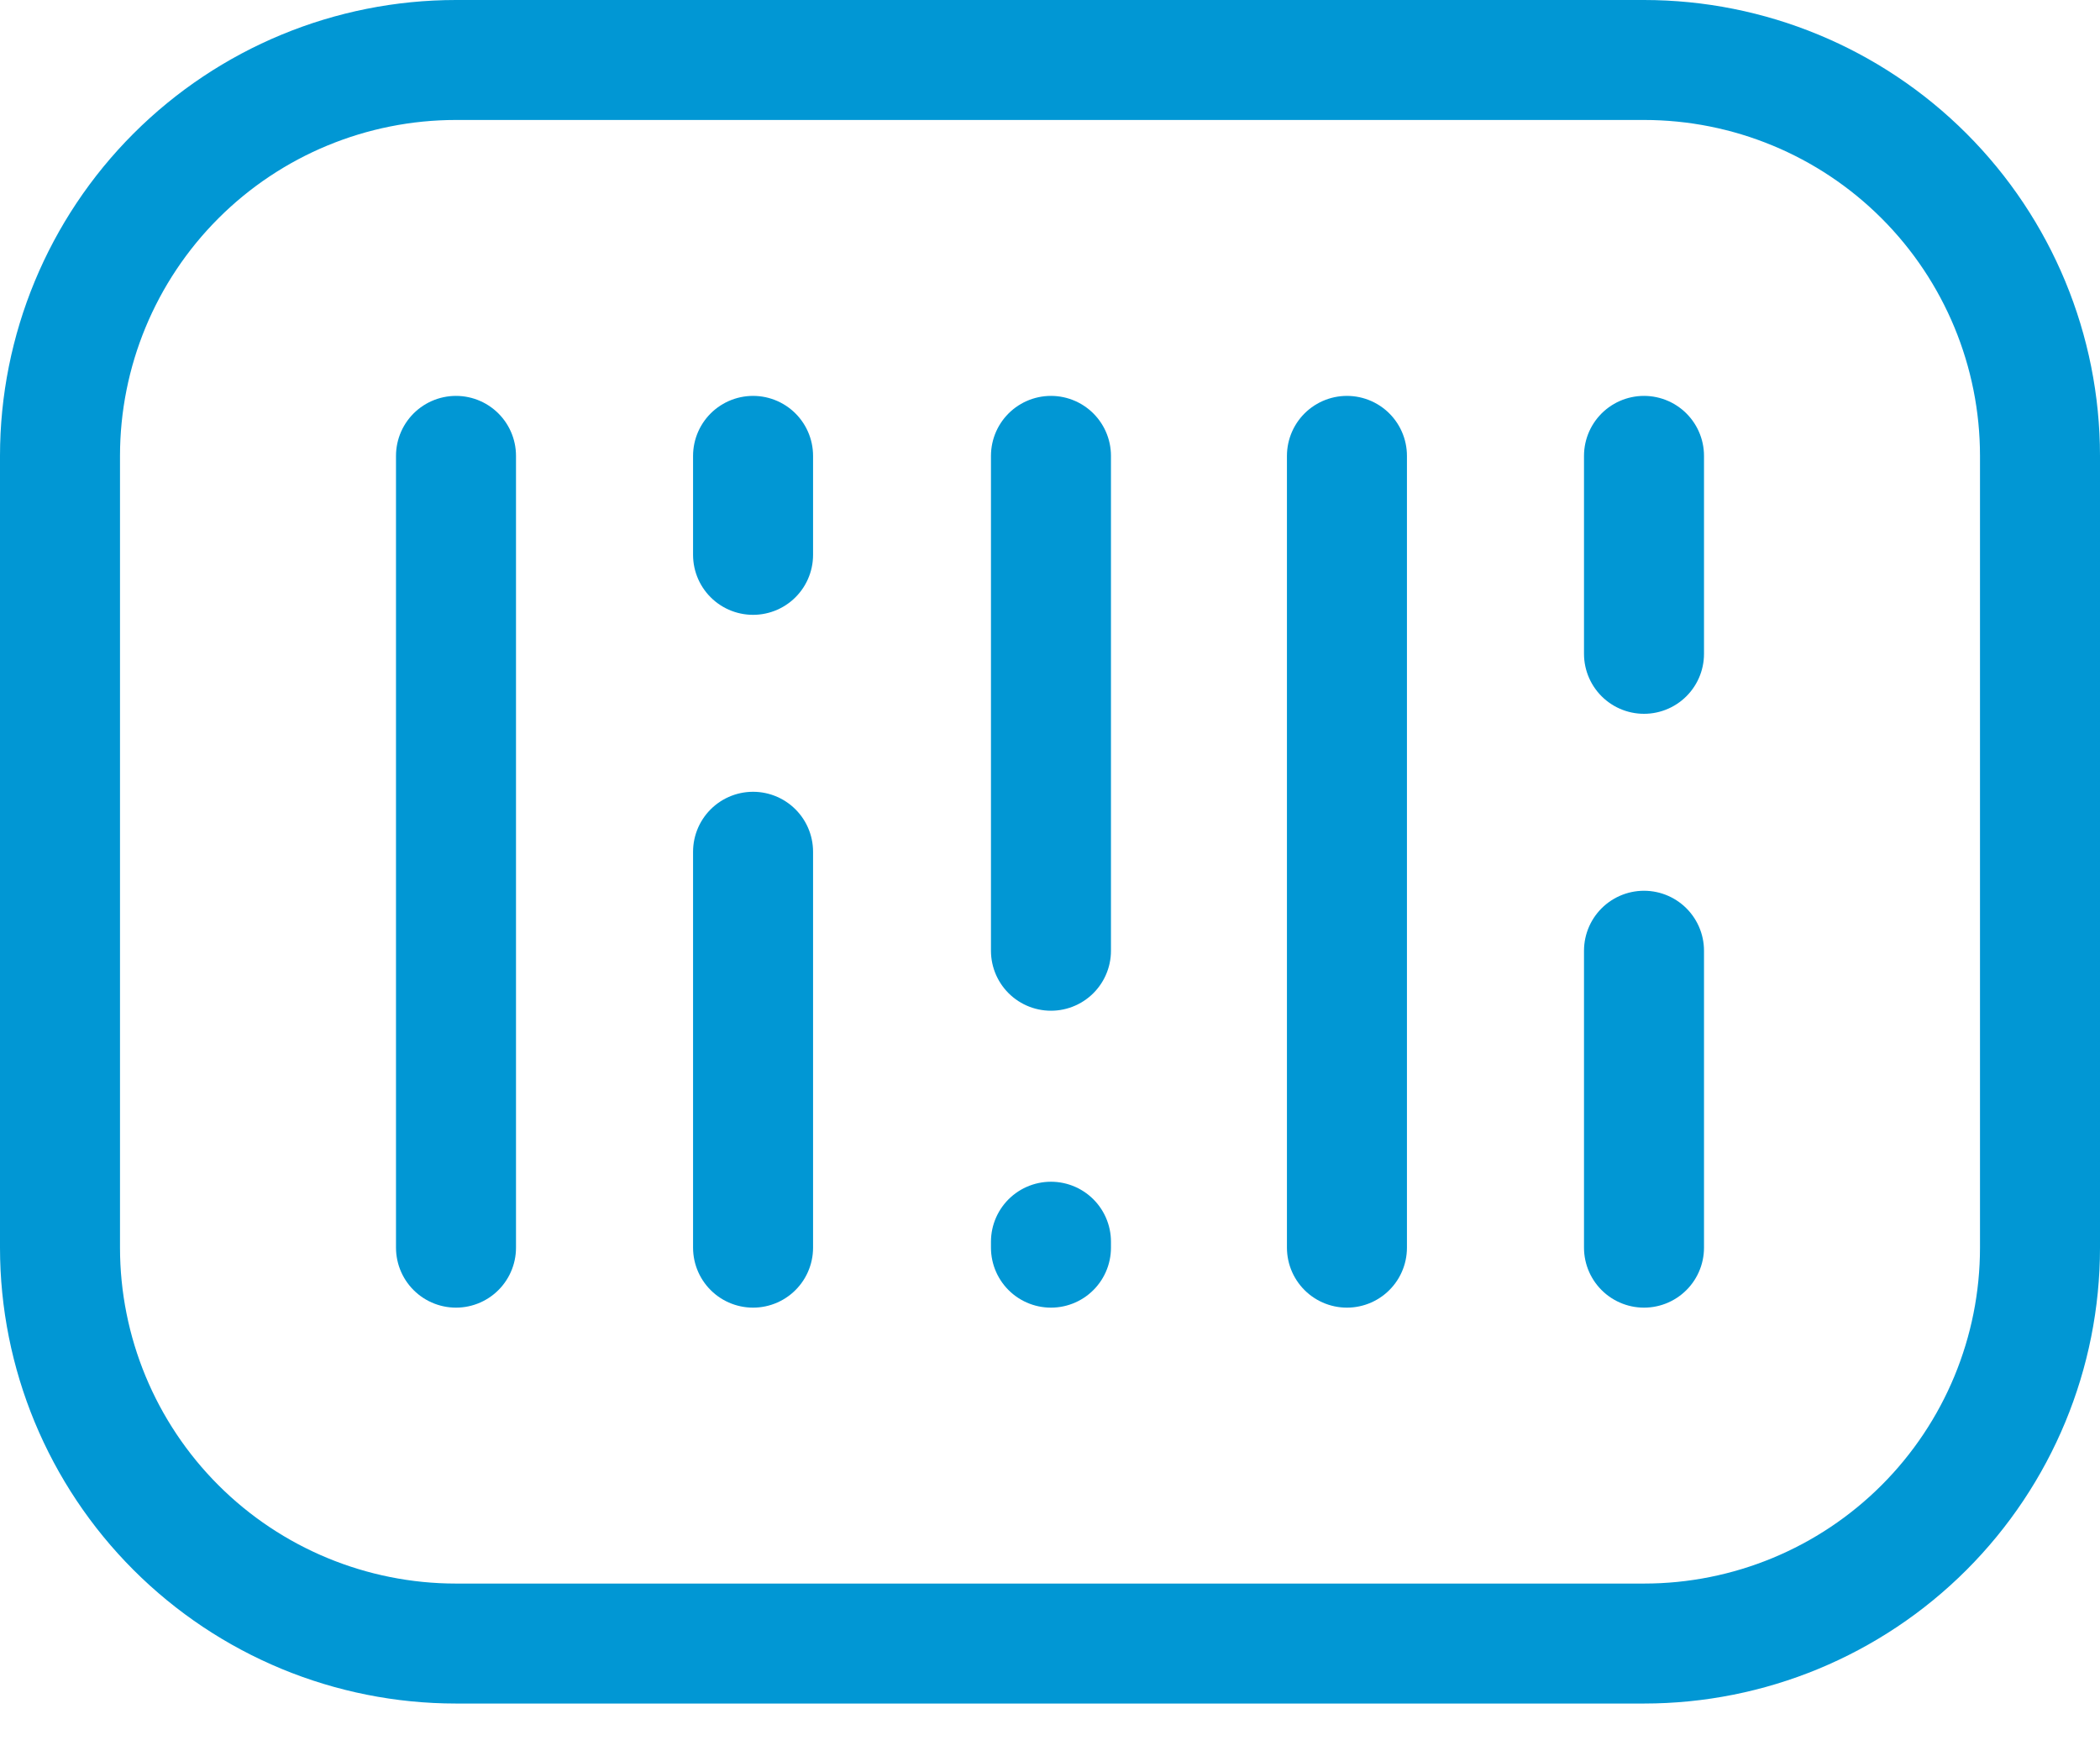
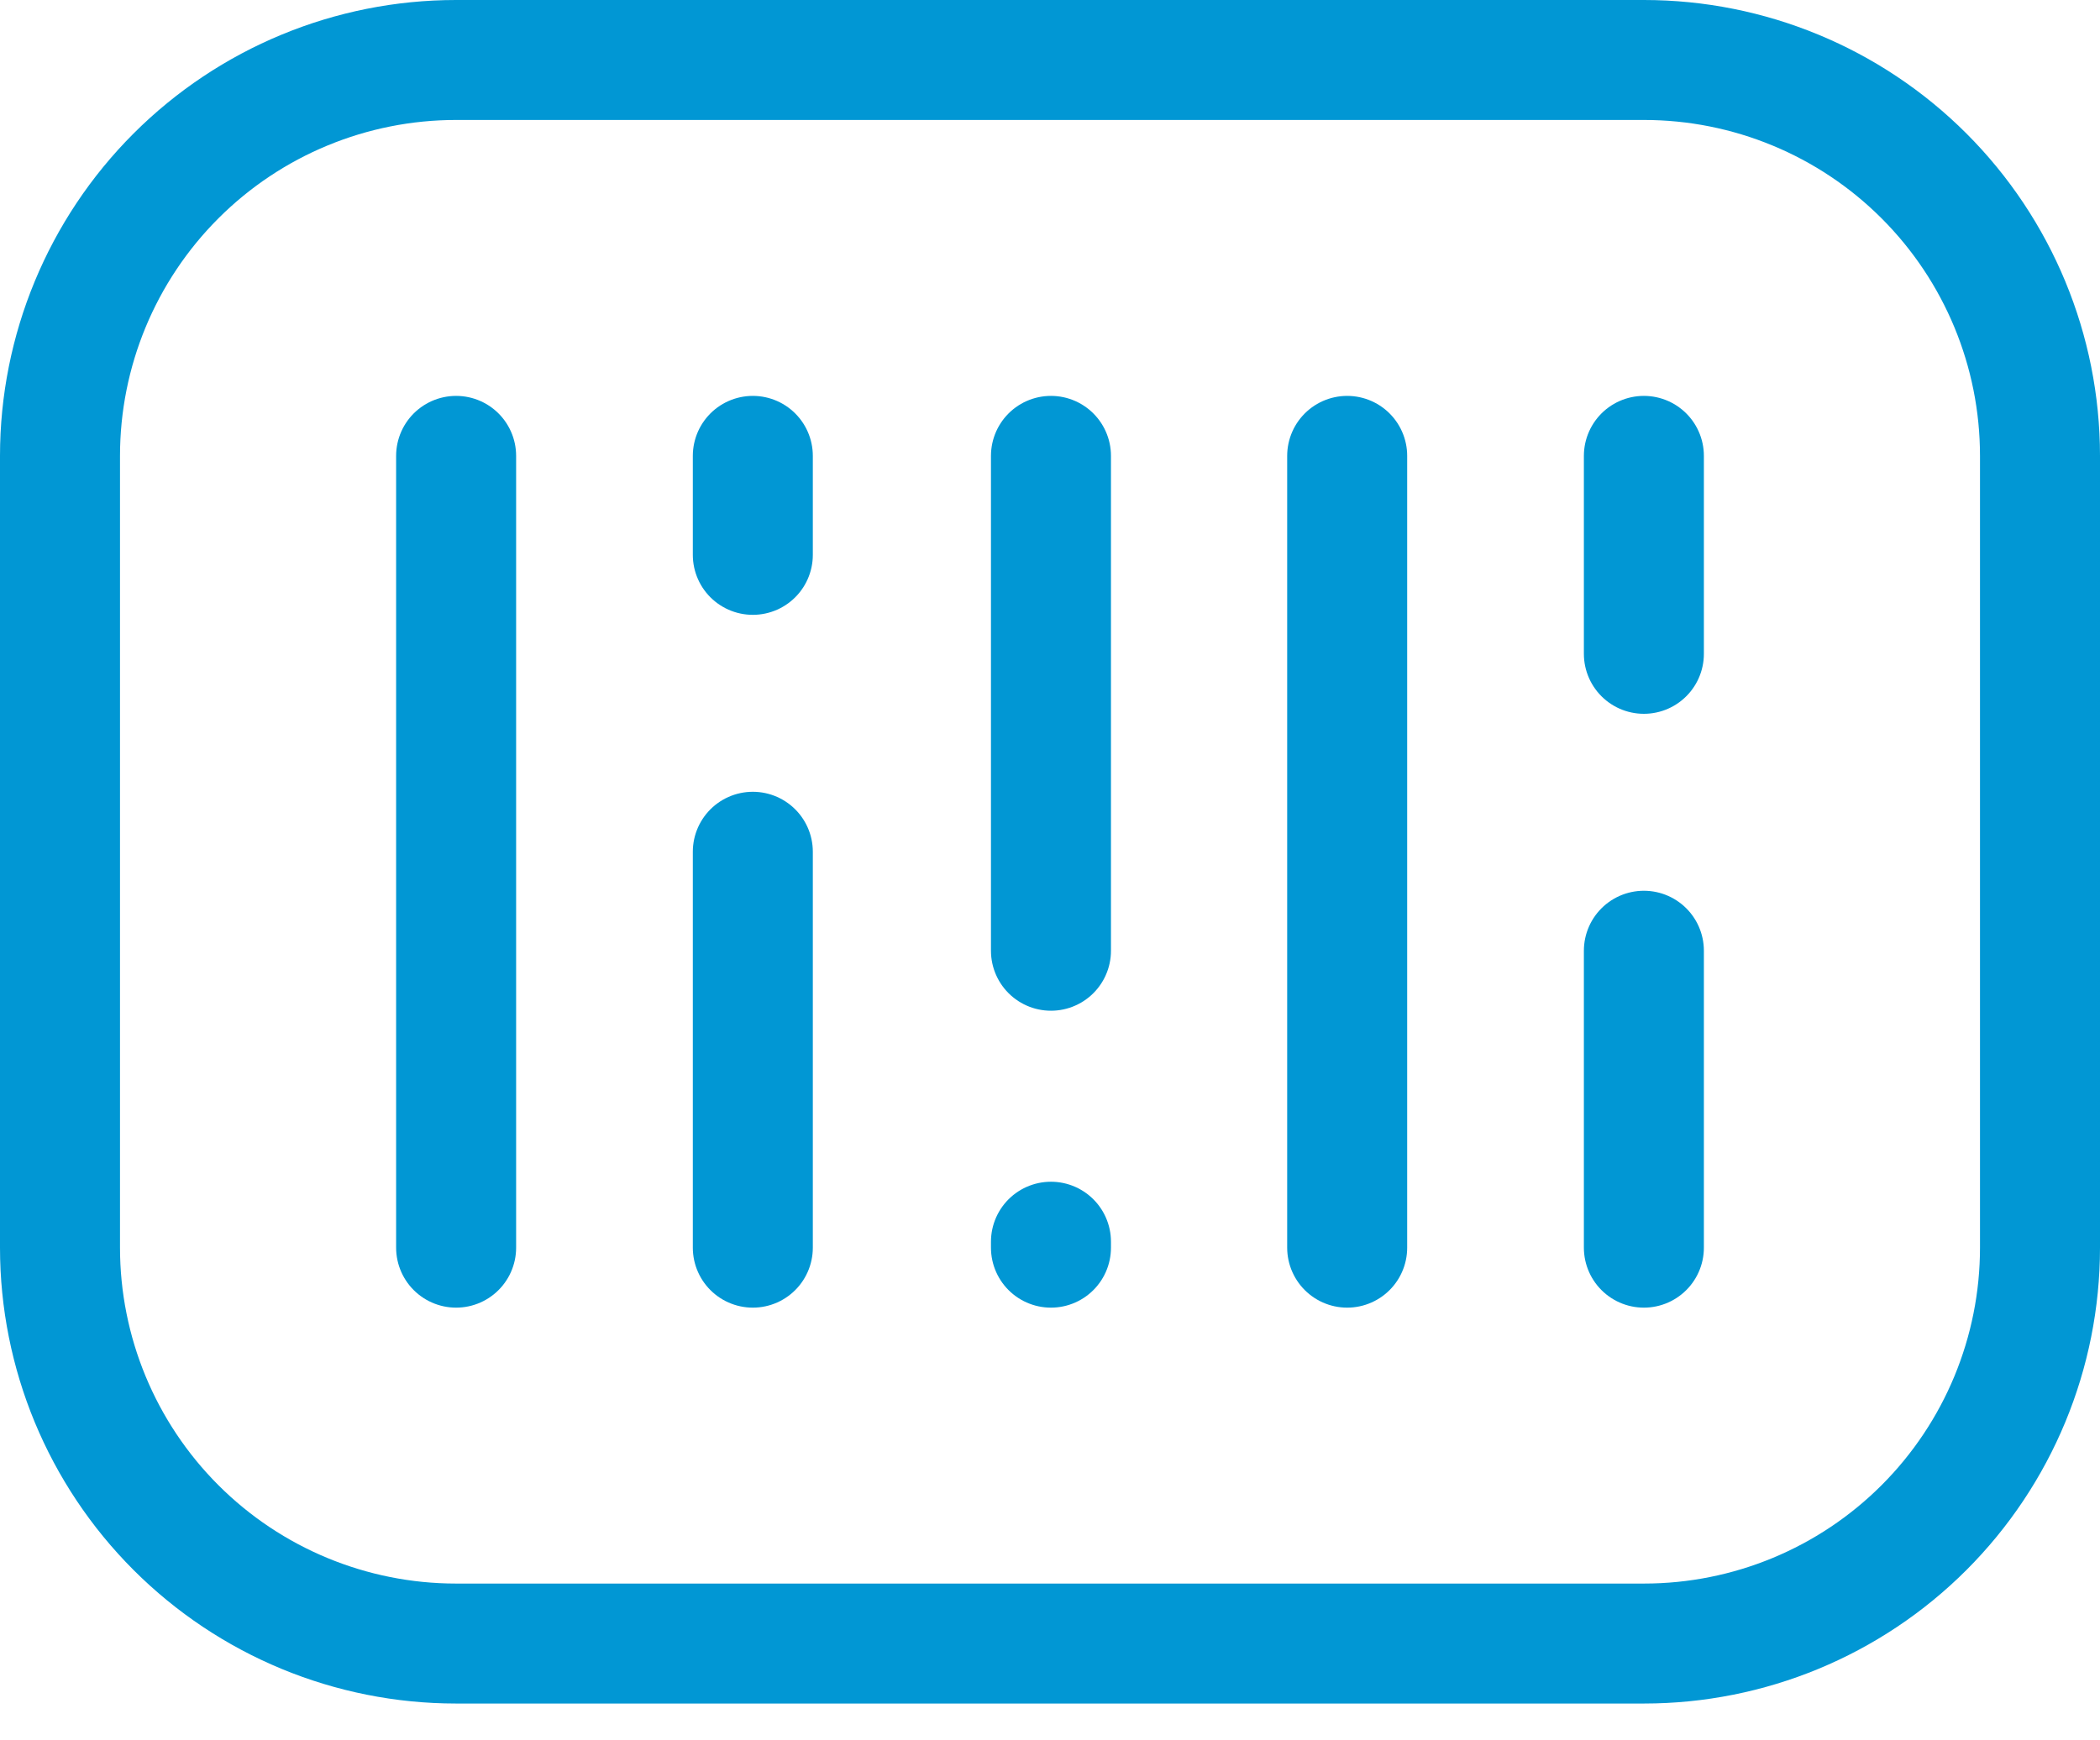
<svg xmlns="http://www.w3.org/2000/svg" width="35" height="29" viewBox="0 0 35 29" fill="none">
-   <path d="M1 7.6V20.8C1 22.55 1.695 24.229 2.933 25.467C4.171 26.705 5.85 27.4 7.6 27.4H27.4C29.151 27.4 30.829 26.705 32.067 25.467C33.305 24.229 34 22.55 34 20.8V7.6C34 5.85 33.305 4.171 32.067 2.933C30.829 1.695 29.151 1 27.4 1H7.6C5.85 1 4.171 1.695 2.933 2.933C1.695 4.171 1 5.85 1 7.6Z" stroke="#0197D4" stroke-width="2" stroke-linecap="round" stroke-linejoin="round" />
-   <path d="M7.6 7.6V20.8" stroke="#0197D4" stroke-width="2" stroke-linecap="round" stroke-linejoin="round" />
-   <path d="M12.551 14.2V20.8" stroke="#0197D4" stroke-width="2" stroke-linecap="round" stroke-linejoin="round" />
-   <path d="M12.551 7.6V9.25" stroke="#0197D4" stroke-width="2" stroke-linecap="round" stroke-linejoin="round" />
-   <path d="M22.449 7.6V20.8" stroke="#0197D4" stroke-width="2" stroke-linecap="round" stroke-linejoin="round" />
-   <path d="M17.516 20.701V20.8" stroke="#0197D4" stroke-width="2" stroke-linecap="round" stroke-linejoin="round" />
-   <path d="M17.516 7.6V15.85" stroke="#0197D4" stroke-width="2" stroke-linecap="round" stroke-linejoin="round" />
-   <path d="M27.4 15.85V20.8" stroke="#0197D4" stroke-width="2" stroke-linecap="round" stroke-linejoin="round" />
-   <path d="M27.4 7.6V10.9" stroke="#0197D4" stroke-width="2" stroke-linecap="round" stroke-linejoin="round" />
+   <path d="M1 7.6V20.8C1 22.55 1.695 24.229 2.933 25.467C4.171 26.705 5.85 27.4 7.6 27.4H27.4C29.151 27.4 30.829 26.705 32.067 25.467C33.305 24.229 34 22.55 34 20.8V7.6C34 5.85 33.305 4.171 32.067 2.933C30.829 1.695 29.151 1 27.4 1H7.6C5.85 1 4.171 1.695 2.933 2.933C1.695 4.171 1 5.85 1 7.6Z" stroke-width="2" stroke-linecap="round" stroke-linejoin="round" stroke="#0197D4" />
+   <path d="M7.602 7.6V20.8" stroke-width="2" stroke-linecap="round" stroke-linejoin="round" stroke="#0197D4" />
+   <path d="M12.547 14.2V20.8" stroke-width="2" stroke-linecap="round" stroke-linejoin="round" stroke="#0197D4" />
+   <path d="M12.547 7.6V9.25" stroke-width="2" stroke-linecap="round" stroke-linejoin="round" stroke="#0197D4" />
+   <path d="M22.453 7.6V20.8" stroke-width="2" stroke-linecap="round" stroke-linejoin="round" stroke="#0197D4" />
+   <path d="M17.516 20.701V20.8" stroke-width="2" stroke-linecap="round" stroke-linejoin="round" stroke="#0197D4" />
+   <path d="M17.516 7.6V15.85" stroke-width="2" stroke-linecap="round" stroke-linejoin="round" stroke="#0197D4" />
+   <path d="M27.398 15.85V20.8" stroke-width="2" stroke-linecap="round" stroke-linejoin="round" stroke="#0197D4" />
+   <path d="M27.398 7.6V10.9" stroke-width="2" stroke-linecap="round" stroke-linejoin="round" stroke="#0197D4" />
</svg>
